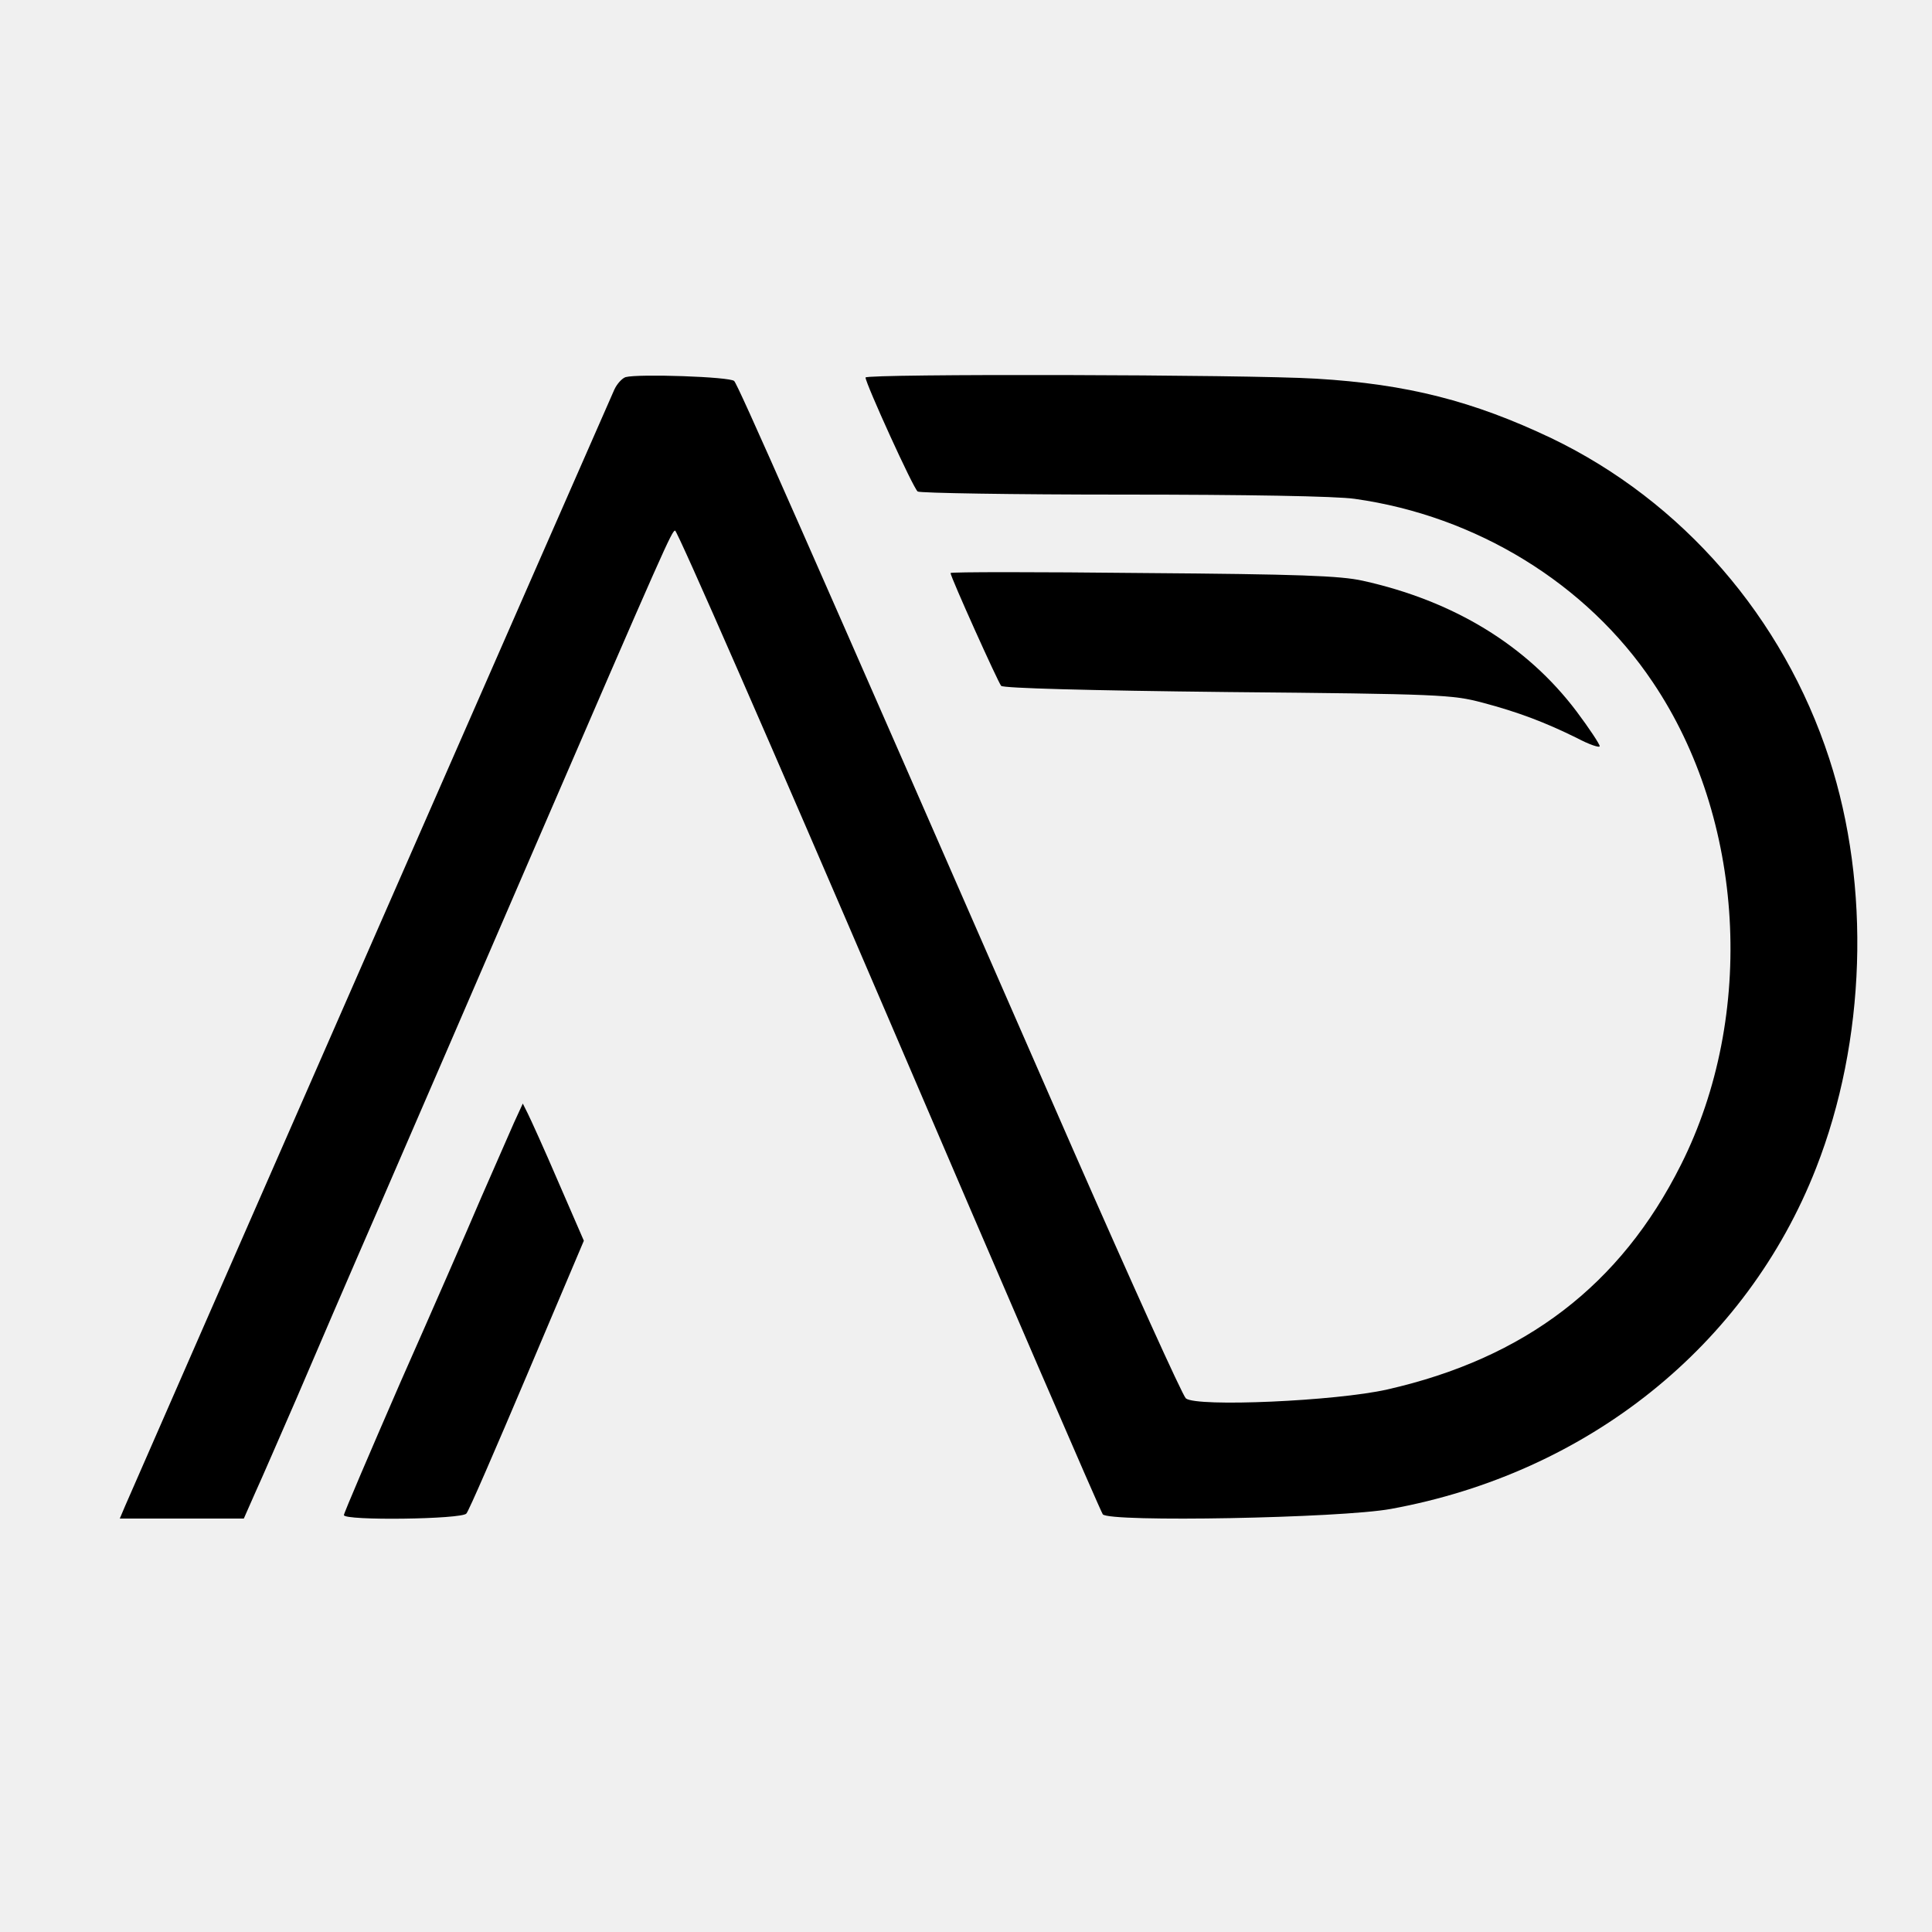
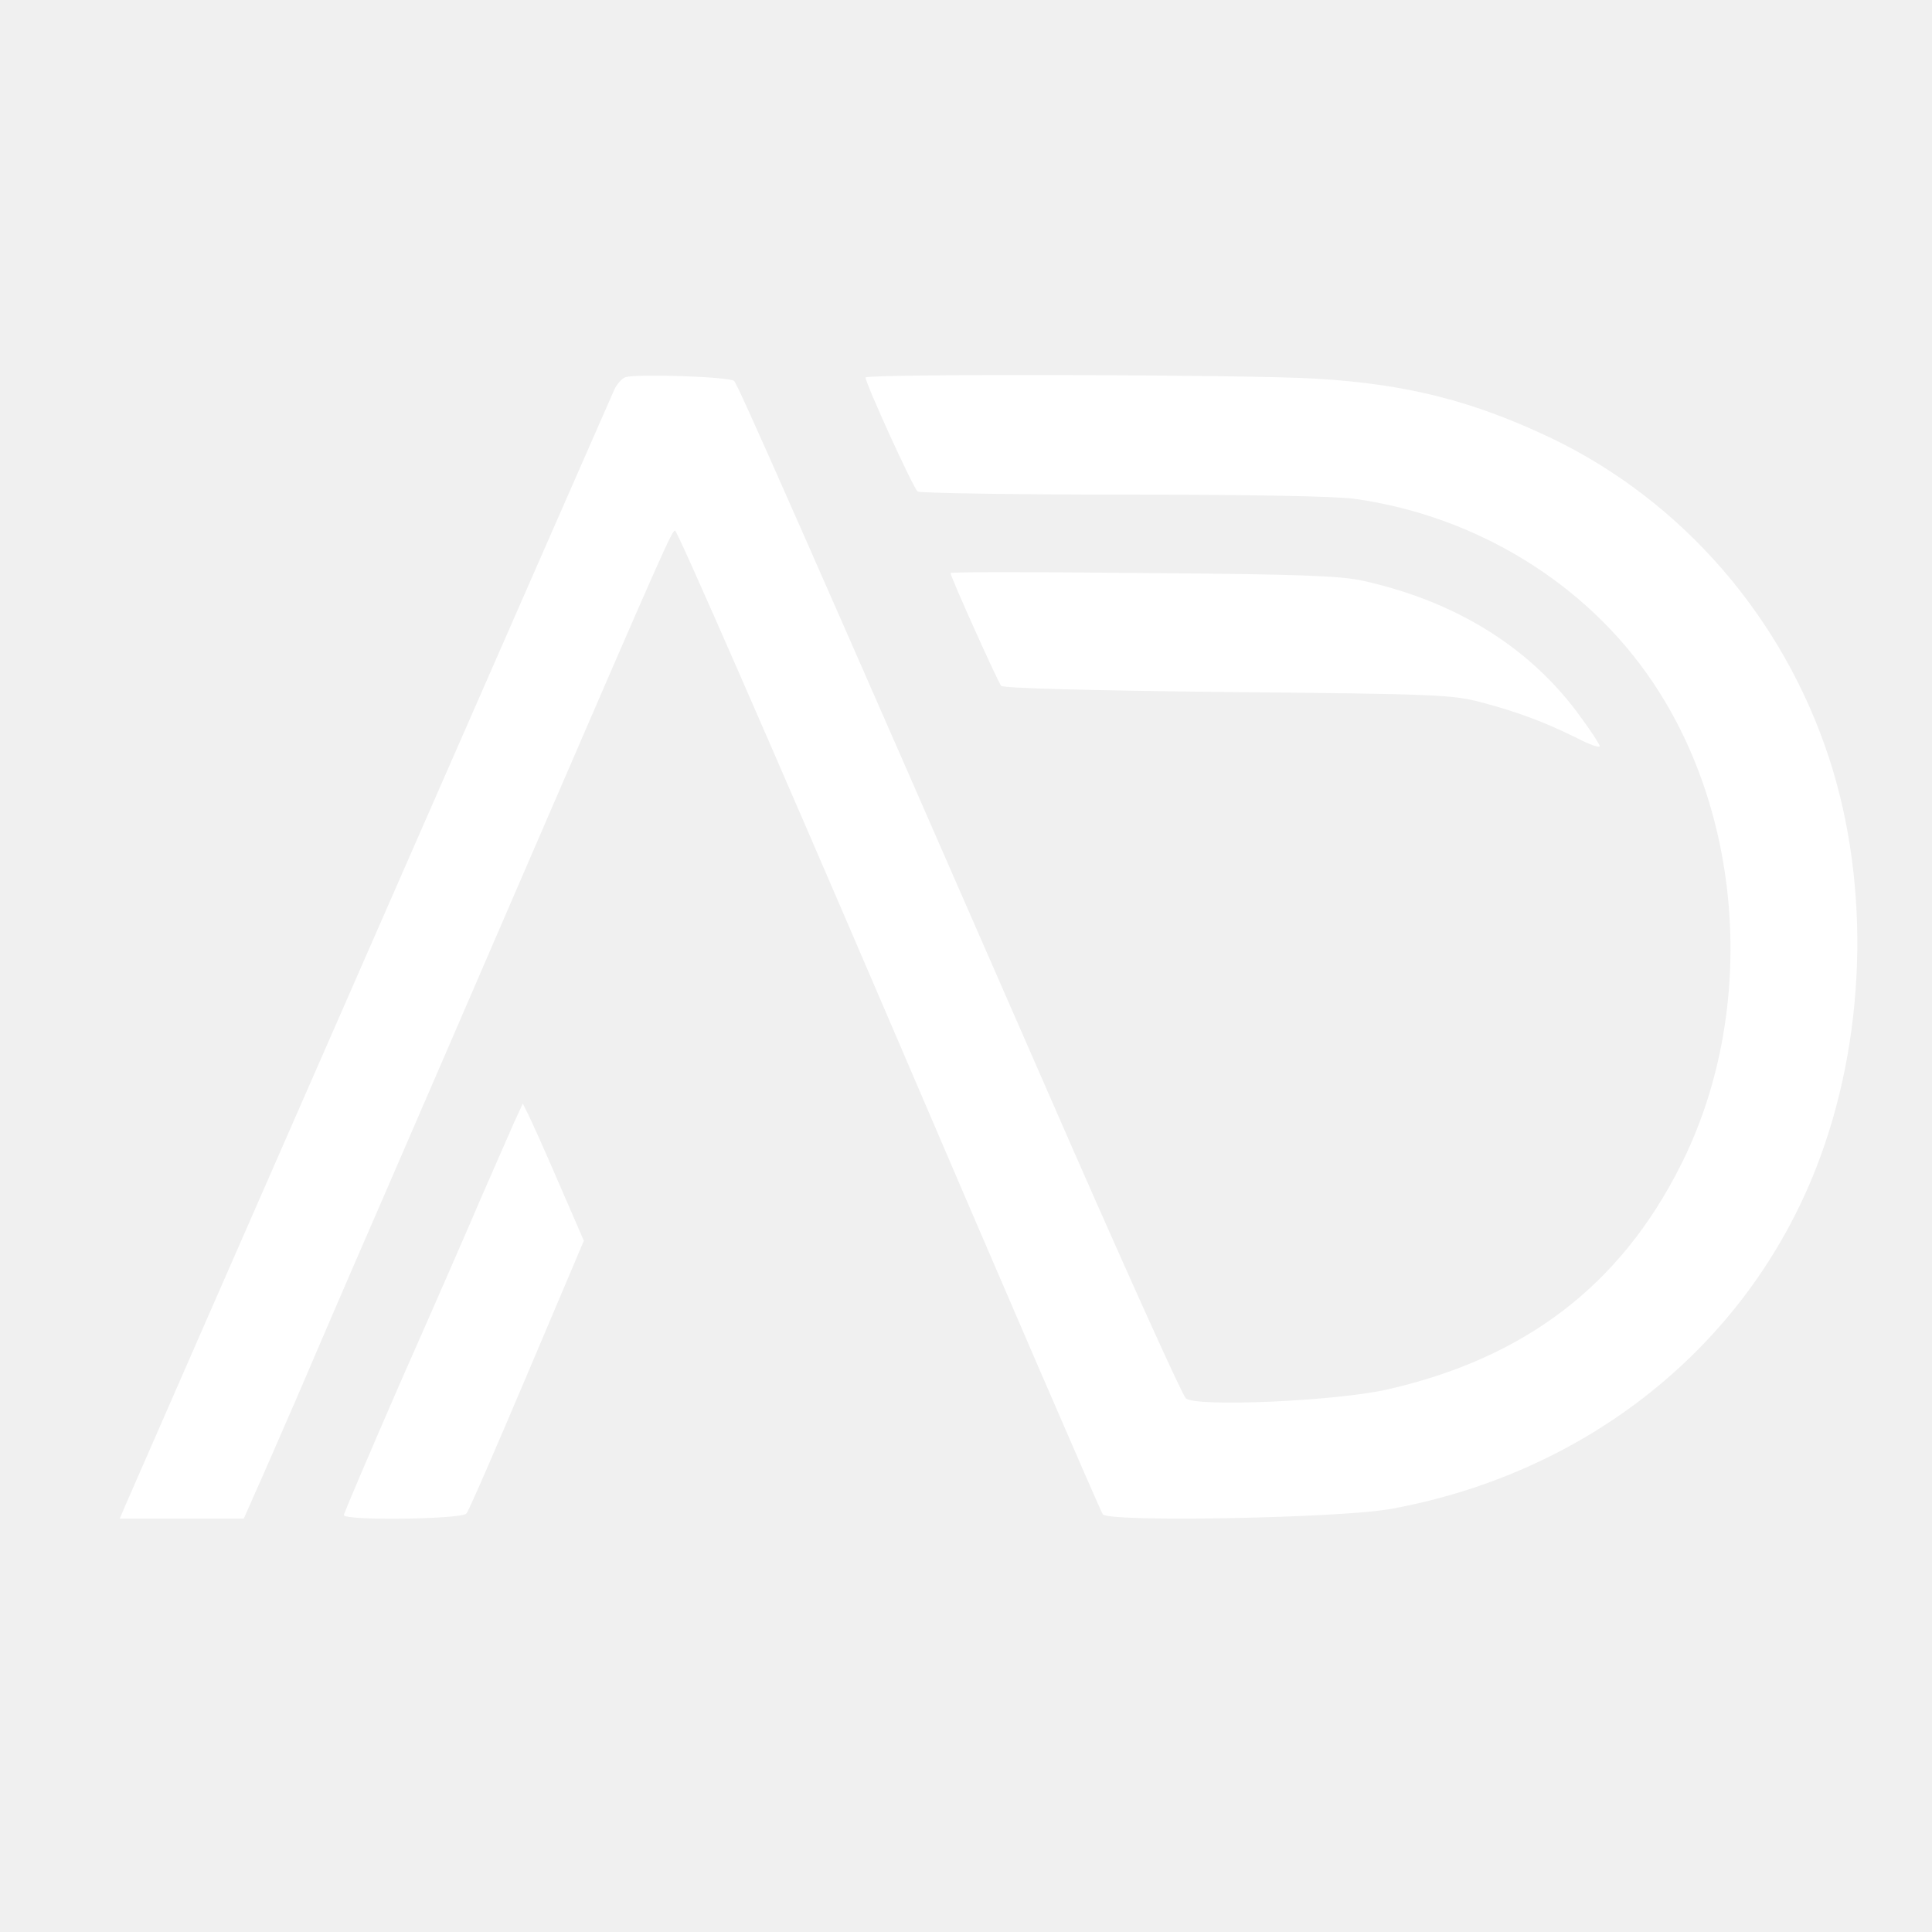
<svg xmlns="http://www.w3.org/2000/svg" version="1.0" width="500pt" height="500pt" viewBox="0 0 500 500" preserveAspectRatio="xMidYMid meet">
-   <g transform="translate(0,500) scale(0.1,-0.1)" fill="#000000" stroke="none">
+   <g transform="translate(0,500) scale(0.1,-0.1)" fill="#FFFFFF" stroke="none">
    <path d="M1619 4024 c-9 -3 -22 -17 -29 -32 -11 -24 -1232 -2810 -1266 -2889 l-14 -33 160 0 161 0 30 68 c17 37 64 146 106 242 41 96 139 324 218 505 79 182 252 582 385 890 356 824 368 849 377 852 5 2 254 -567 553 -1264 299 -698 548 -1274 554 -1282 16 -21 616 -10 746 14 509 93 920 422 1100 882 129 329 142 729 34 1060 -119 365 -380 666 -719 829 -202 96 -373 140 -609 154 -180 11 -1166 13 -1166 3 0 -15 124 -288 135 -295 5 -4 245 -8 532 -8 316 0 552 -4 599 -11 314 -44 600 -219 771 -474 239 -354 268 -863 73 -1250 -156 -311 -403 -500 -760 -581 -132 -30 -493 -46 -521 -23 -9 8 -140 298 -292 644 -717 1640 -867 1979 -877 1989 -11 11 -248 19 -281 10z" />
    <path d="M2460 3517 c0 -10 123 -283 131 -292 6 -6 223 -12 587 -16 548 -5 581 -7 657 -27 95 -25 165 -52 246 -92 32 -17 59 -26 59 -21 0 5 -27 46 -60 90 -129 171 -318 286 -553 338 -58 13 -166 17 -569 20 -274 3 -498 3 -498 0z" />
    <path d="M1330 2094 c-12 -27 -50 -114 -85 -194 -34 -80 -128 -295 -209 -478 -80 -184 -146 -338 -146 -343 0 -15 306 -11 317 4 6 6 76 168 157 359 l147 347 -66 152 c-36 84 -72 163 -79 177 l-13 26 -23 -50z" />
  </g>
</svg>
